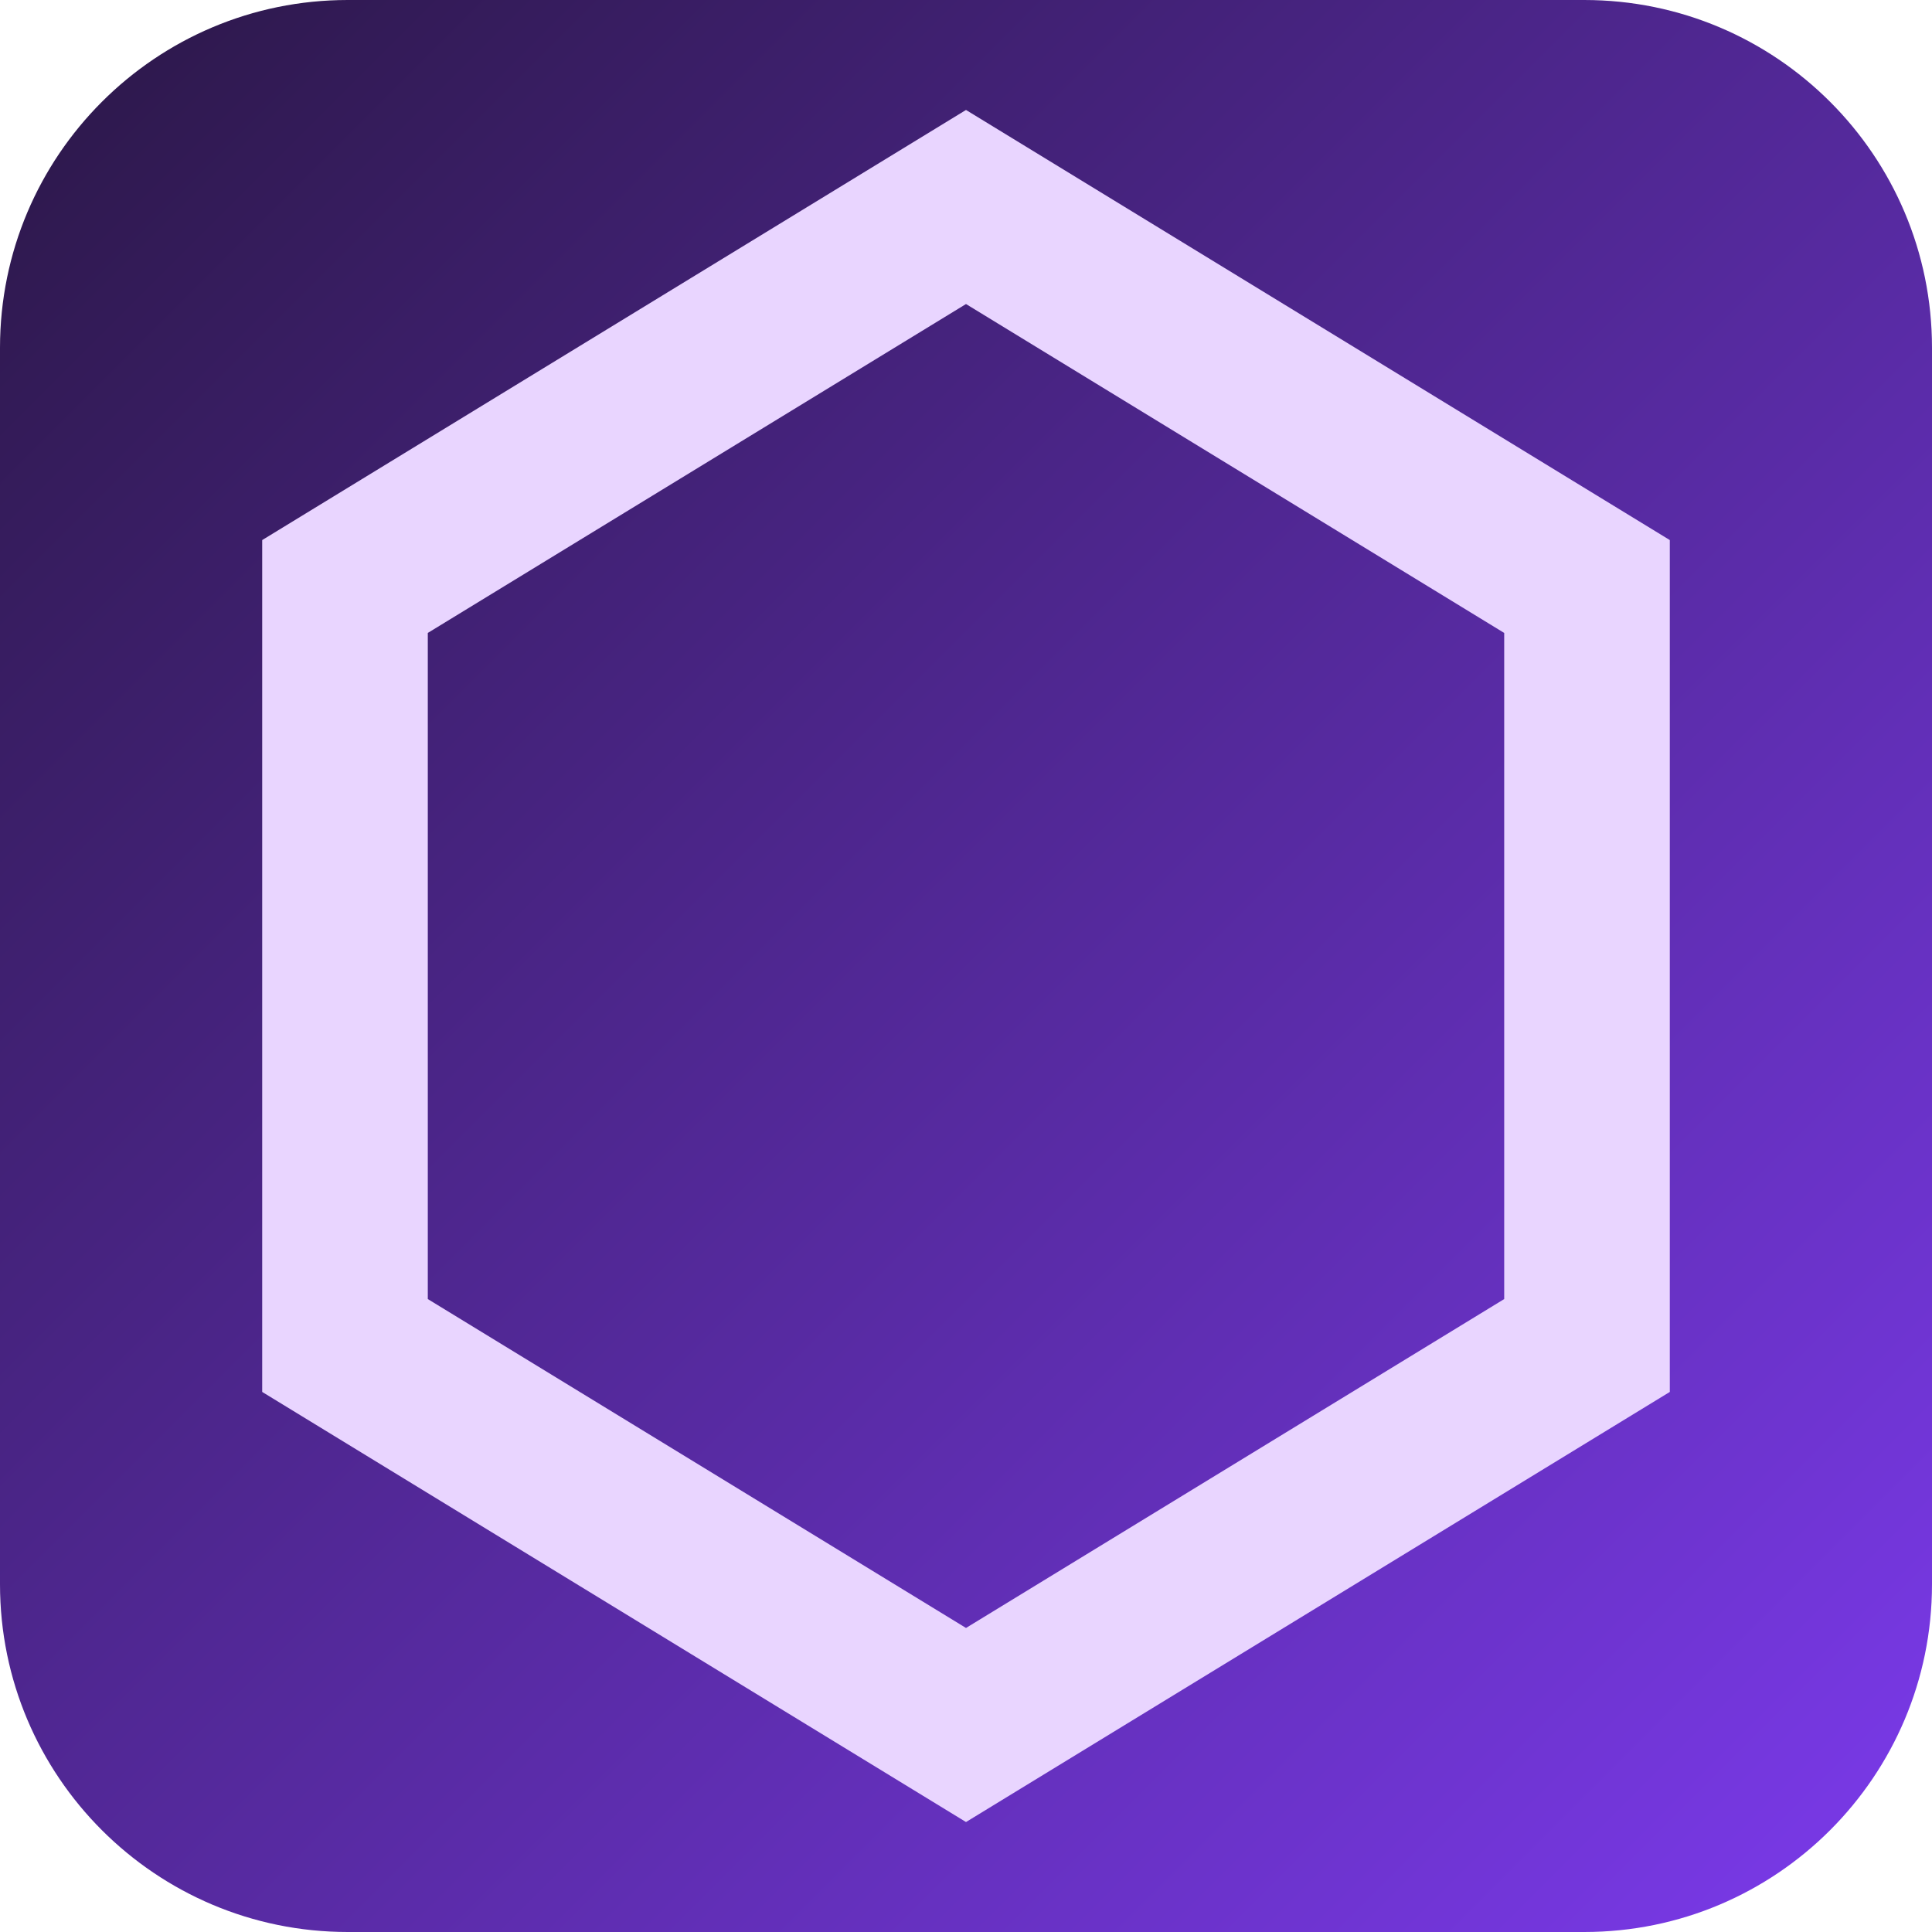
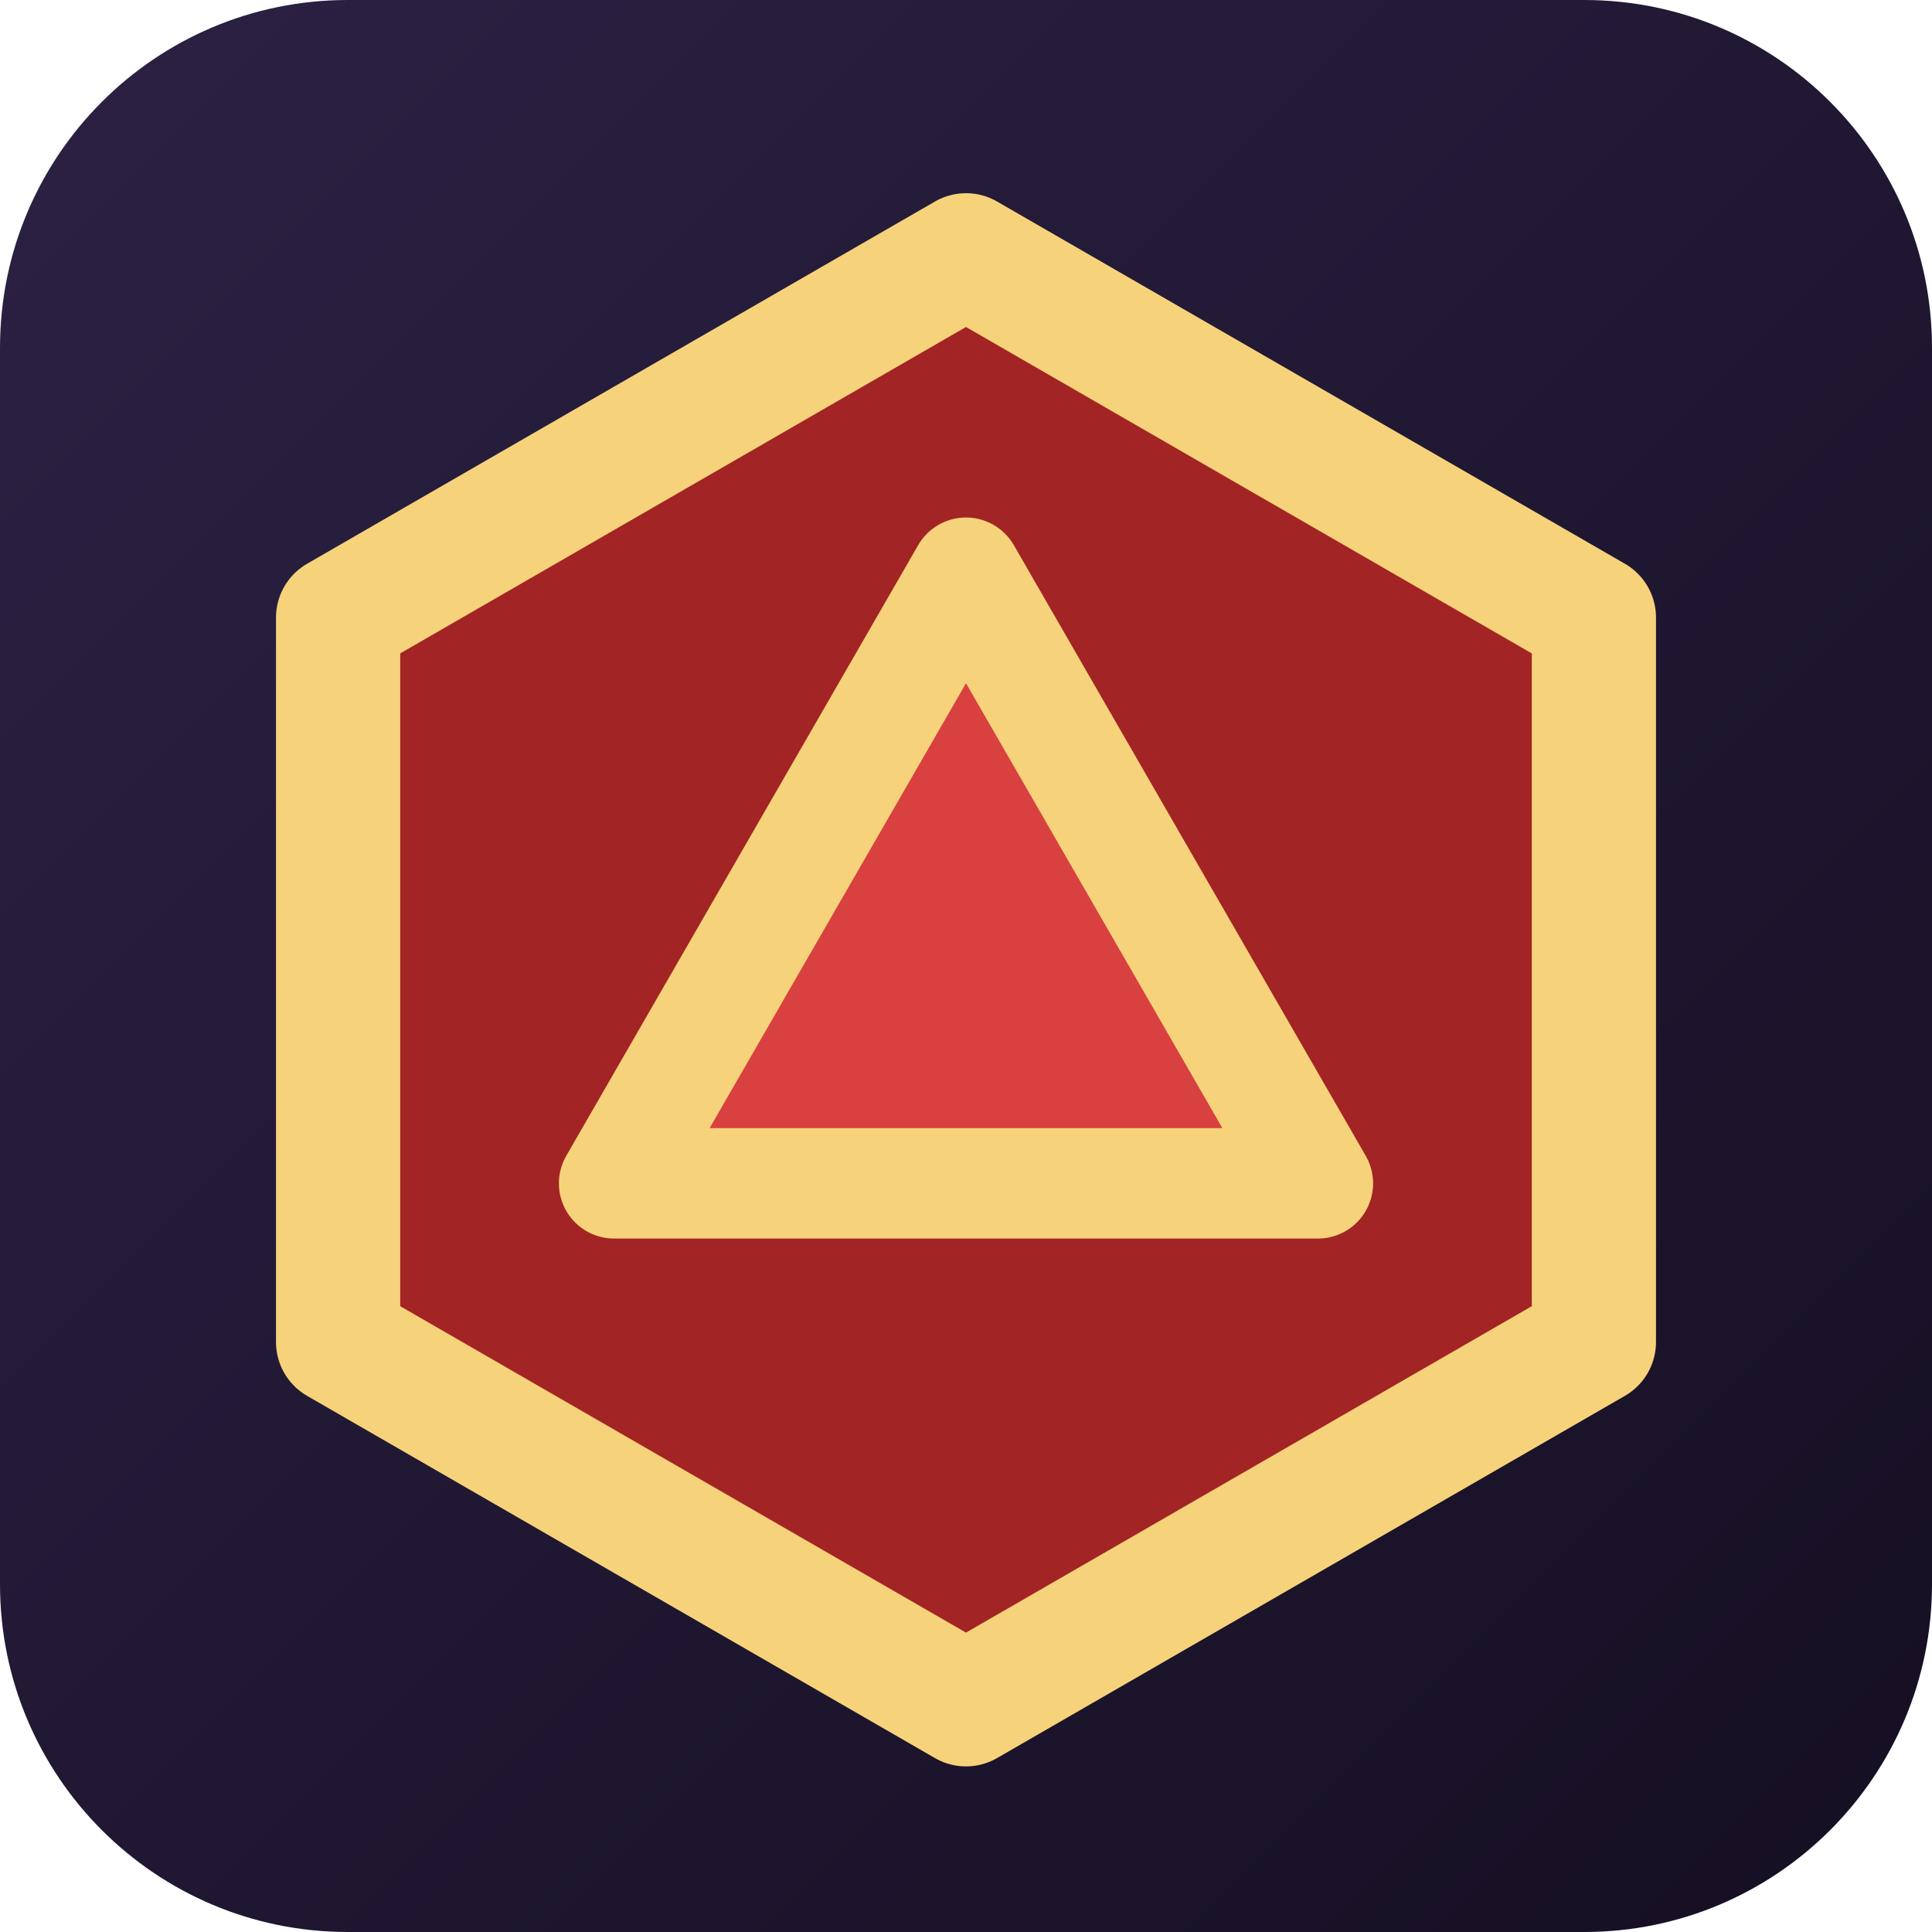
<svg xmlns="http://www.w3.org/2000/svg" viewBox="0 0 28 28">
  <defs>
    <linearGradient id="g" x1="0" y1="0" x2="1" y2="1">
-       <stop offset="0" stop-color="#2a1745" />
-       <stop offset="1" stop-color="#7c3aed" />
+       <stop offset="0" stop-color="#2c2144" />
+       <stop offset="1" stop-color="#150f22" />
    </linearGradient>
  </defs>
  <rect width="28" height="28" rx="5.04" fill="url(#g)" />
-   <path d="M14 3 L23 8.5 L23 19.5 L14 25 L5 19.5 L5 8.5 Z" fill="none" stroke="#e9d5ff" stroke-width="2.4" />
+   <polygon points="14,3.7 23.1,8.95 23.1,19.45 14,24.7 4.9,19.45 4.9,8.95" fill="#a32424" stroke="#f6d27a" stroke-width="1.8" stroke-linejoin="round" />
+   <polygon points="14,8.3 8.9,17.15 19.1,17.15" fill="#d94040" stroke="#f6d27a" stroke-width="1.6" stroke-linejoin="round" />
</svg>
